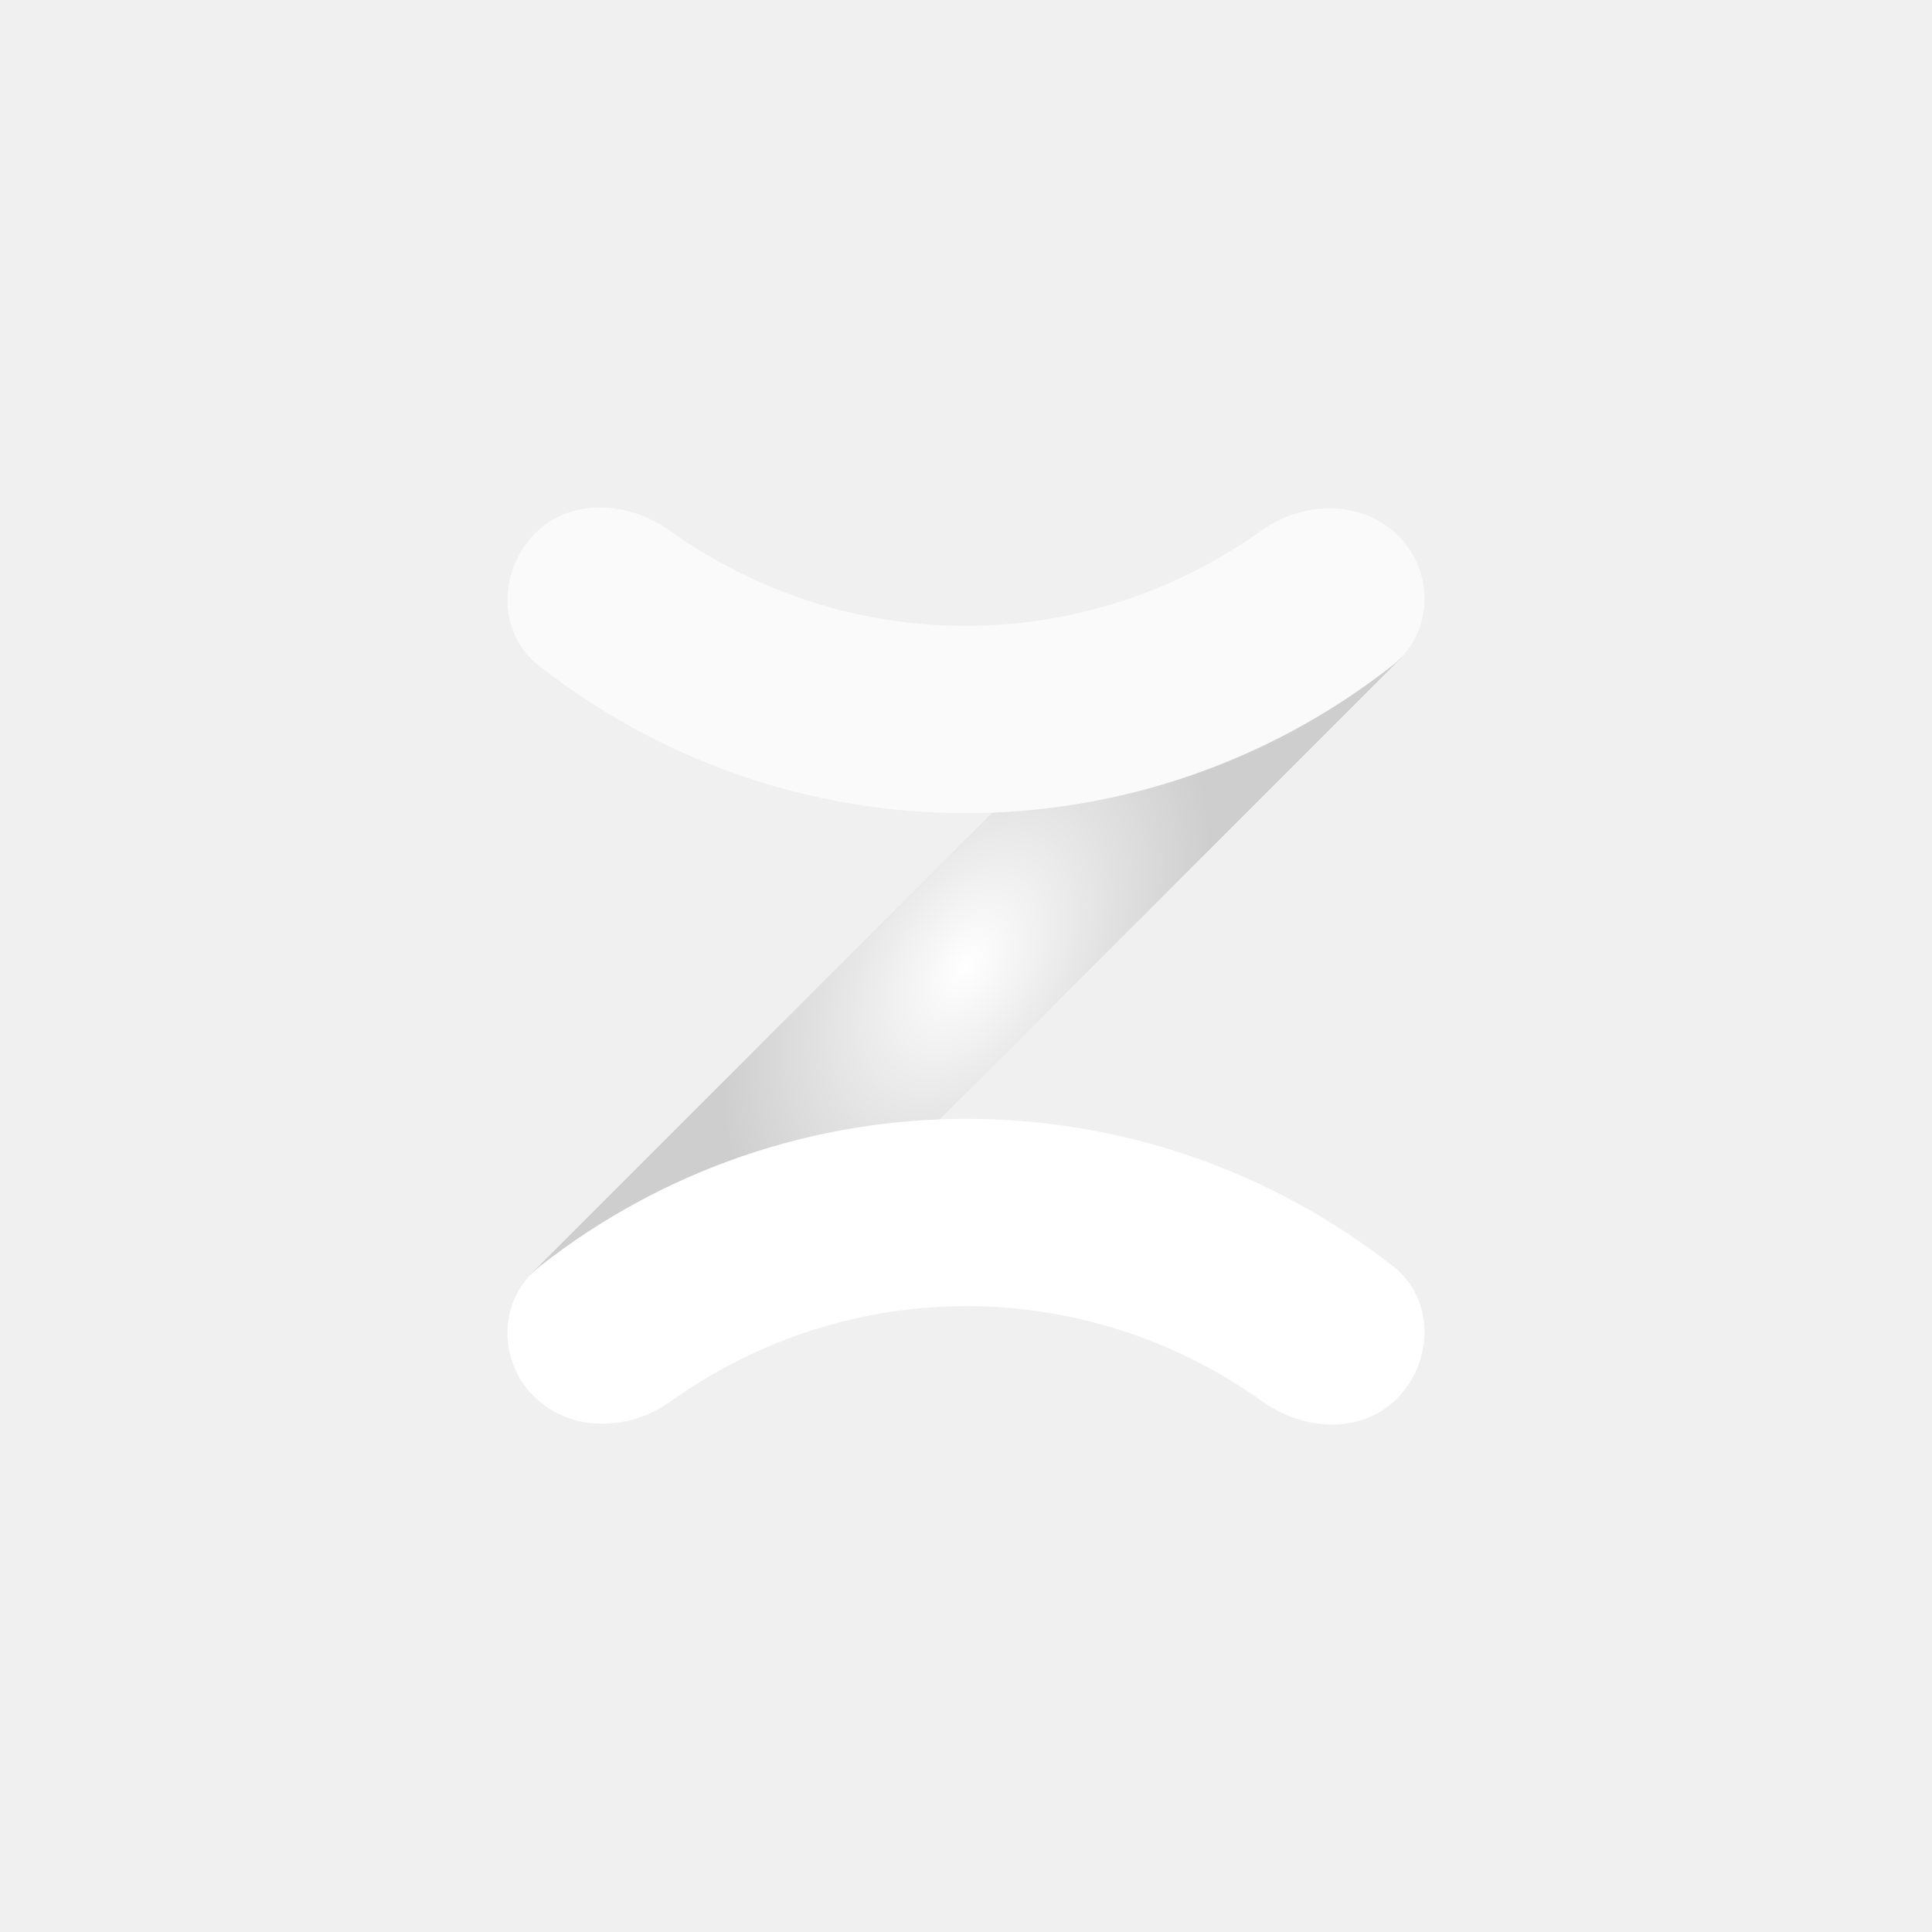
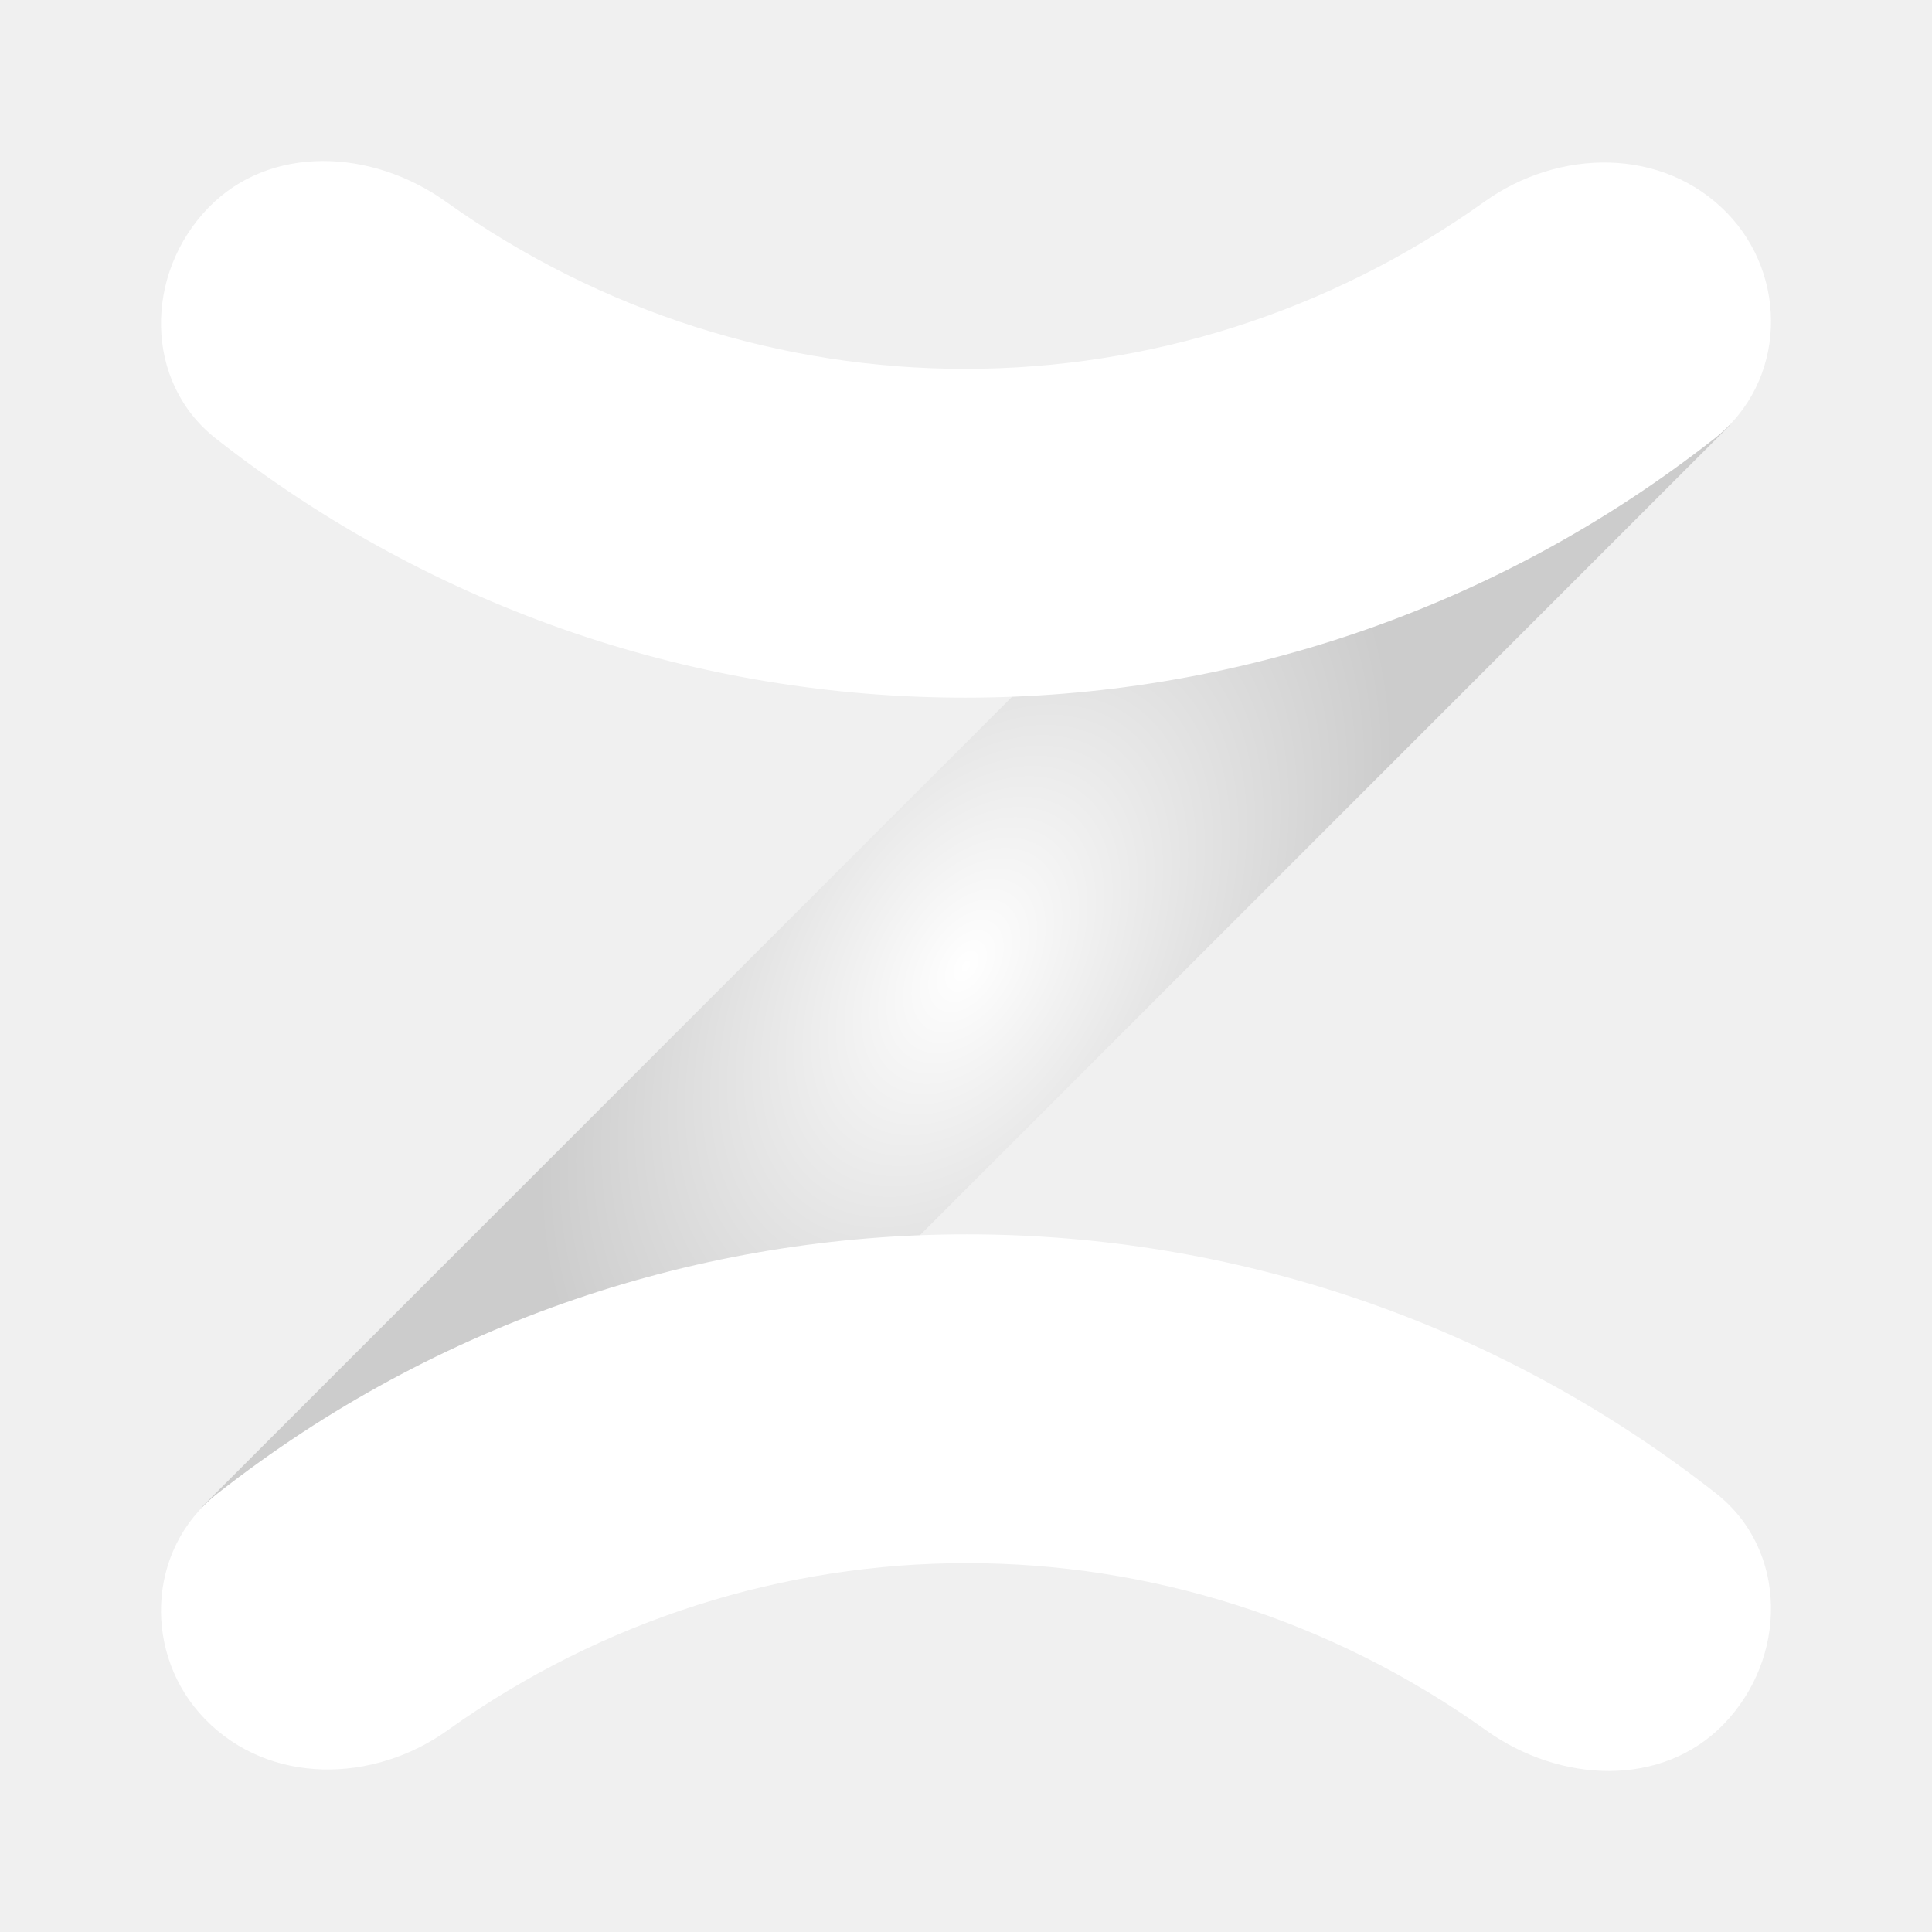
- <svg xmlns="http://www.w3.org/2000/svg" xmlns:xlink="http://www.w3.org/1999/xlink" width="158mm" height="158mm" viewBox="0 0 158 158" version="1.1" id="svg1">
+ <svg xmlns="http://www.w3.org/2000/svg" xmlns:xlink="http://www.w3.org/1999/xlink" width="120mm" height="120mm" viewBox="0 0 120 120" version="1.1" id="svg1">
  <defs id="defs1">
    <linearGradient id="linearGradient22">
      <stop style="stop-color:#ffffff;stop-opacity:1;" offset="0" id="stop23" />
-       <stop style="stop-color:#cecece;stop-opacity:1;" offset="1" id="stop24" />
+       <stop style="stop-color:#cccccc;stop-opacity:1;" offset="1" id="stop24" />
    </linearGradient>
    <radialGradient xlink:href="#linearGradient22" id="radialGradient24" cx="-2.2888184e-05" cy="53.033" fx="-2.2888184e-05" fy="53.033" r="43" gradientTransform="matrix(0.08835908,0.3749585,-0.6059429,0.1427906,32.13496,45.46041)" gradientUnits="userSpaceOnUse" />
-     <filter style="color-interpolation-filters:sRGB" id="filter40" x="-0.055" y="-0.055" width="1.11" height="1.109">
-       <feGaussianBlur stdDeviation="2.277" id="feGaussianBlur40" />
-     </filter>
  </defs>
-   <g id="layer1" transform="translate(40.80262,40.80271)">
-     <path id="Dogshit_Shadow" style="display:none;fill:#474747;fill-opacity:1;stroke:none;stroke-width:0.052;stroke-linejoin:round;stroke-dasharray:none;stroke-opacity:1;filter:url(#filter40)" d="M 5.315,5.315 C 3.913,3.927 2.085,3.073 0.034,3.1 -4.263,3.158 -7.847,6.707 -7.334,10.955 c 1.655,13.706 8.144,25.861 17.725,34.728 l -53.391,-3.66e-4 v 0.029 c -3.801,0.074 -6.823,3.276 -6.874,7.059 -0.058,4.297 3.413,7.66 7.626,8.362 17.613,2.934 31.268,16.589 34.203,34.203 0.702,4.213 3.908,7.685 8.011,7.63 C 4.263,102.908 7.848,99.359 7.335,95.111 5.772,82.171 -0.098,70.613 -8.812,61.899 -9.328,61.383 -9.855,60.879 -10.39,60.383 l 53.39,1e-6 v -0.029 c 3.801,-0.074 6.823,-3.276 6.874,-7.059 0.058,-4.297 -3.412,-7.66 -7.626,-8.362 C 24.635,41.999 10.98,28.344 8.045,10.731 7.694,8.624 6.717,6.703 5.315,5.315 Z" transform="rotate(-45,1.190708,-0.4932074)" />
-     <g id="Z" transform="translate(0.6975006,0.6975006)">
+   <g id="layer1" transform="translate(9.302524,9.302614)">
+     <g id="Z" transform="matrix(1.333333,0,0,1.333328,0.6975082,0.6975383)">
      <rect style="fill:url(#radialGradient24);stroke:none;stroke-width:0.052;stroke-linejoin:round;stroke-dasharray:none;stroke-opacity:1" id="mid" width="86" height="14.7" x="-43" y="45.683" transform="rotate(-45)" />
      <path style="color:#000000;display:inline;fill:#ffffff;fill-opacity:1;stroke:none;stroke-linejoin:round;stroke-opacity:1;-inkscape-stroke:none" d="m 120.862,199.338 c 12.319,8e-5 24.637,3.915 34.889,11.745 3.365,2.57 3.45,7.369 0.588,10.231 -2.996,2.996 -7.827,2.923 -11.301,0.506 -14.524,-10.101 -33.828,-10.101 -48.353,0 -3.474,2.416 -8.195,2.599 -11.056,-0.262 -2.996,-2.996 -3.022,-7.906 0.344,-10.476 10.252,-7.829 22.571,-11.744 34.89,-11.744 z" transform="matrix(-1.000349,0,0,1.027538,158.4424,-154.8271)" id="bottom" />
-       <path style="color:#000000;display:inline;fill:#fafafa;fill-opacity:1;stroke:none;stroke-linejoin:round;stroke-opacity:1;-inkscape-stroke:none" d="m 150.873,150.678 c 1.972,0.01 3.868,0.679 5.299,2.11 2.996,2.996 3.021,7.906 -0.344,10.476 -20.503,15.659 -49.275,15.658 -69.779,-5e-4 -3.365,-2.57 -3.45,-7.369 -0.588,-10.231 2.996,-2.996 7.827,-2.923 11.301,-0.507 14.524,10.101 33.828,10.102 48.353,5e-4 1.737,-1.208 3.786,-1.858 5.758,-1.848 z" transform="matrix(-1.000349,0,0,1.027538,158.4424,-154.8271)" id="top" />
+       <path style="color:#000000;display:inline;fill:#ffffff;fill-opacity:1;stroke:none;stroke-linejoin:round;stroke-opacity:1;-inkscape-stroke:none" d="m 150.873,150.678 c 1.972,0.01 3.868,0.679 5.299,2.11 2.996,2.996 3.021,7.906 -0.344,10.476 -20.503,15.659 -49.275,15.658 -69.779,-5e-4 -3.365,-2.57 -3.45,-7.369 -0.588,-10.231 2.996,-2.996 7.827,-2.923 11.301,-0.507 14.524,10.101 33.828,10.102 48.353,5e-4 1.737,-1.208 3.786,-1.858 5.758,-1.848 z" transform="matrix(-1.000349,0,0,1.027538,158.4424,-154.8271)" id="top" />
    </g>
  </g>
</svg>
